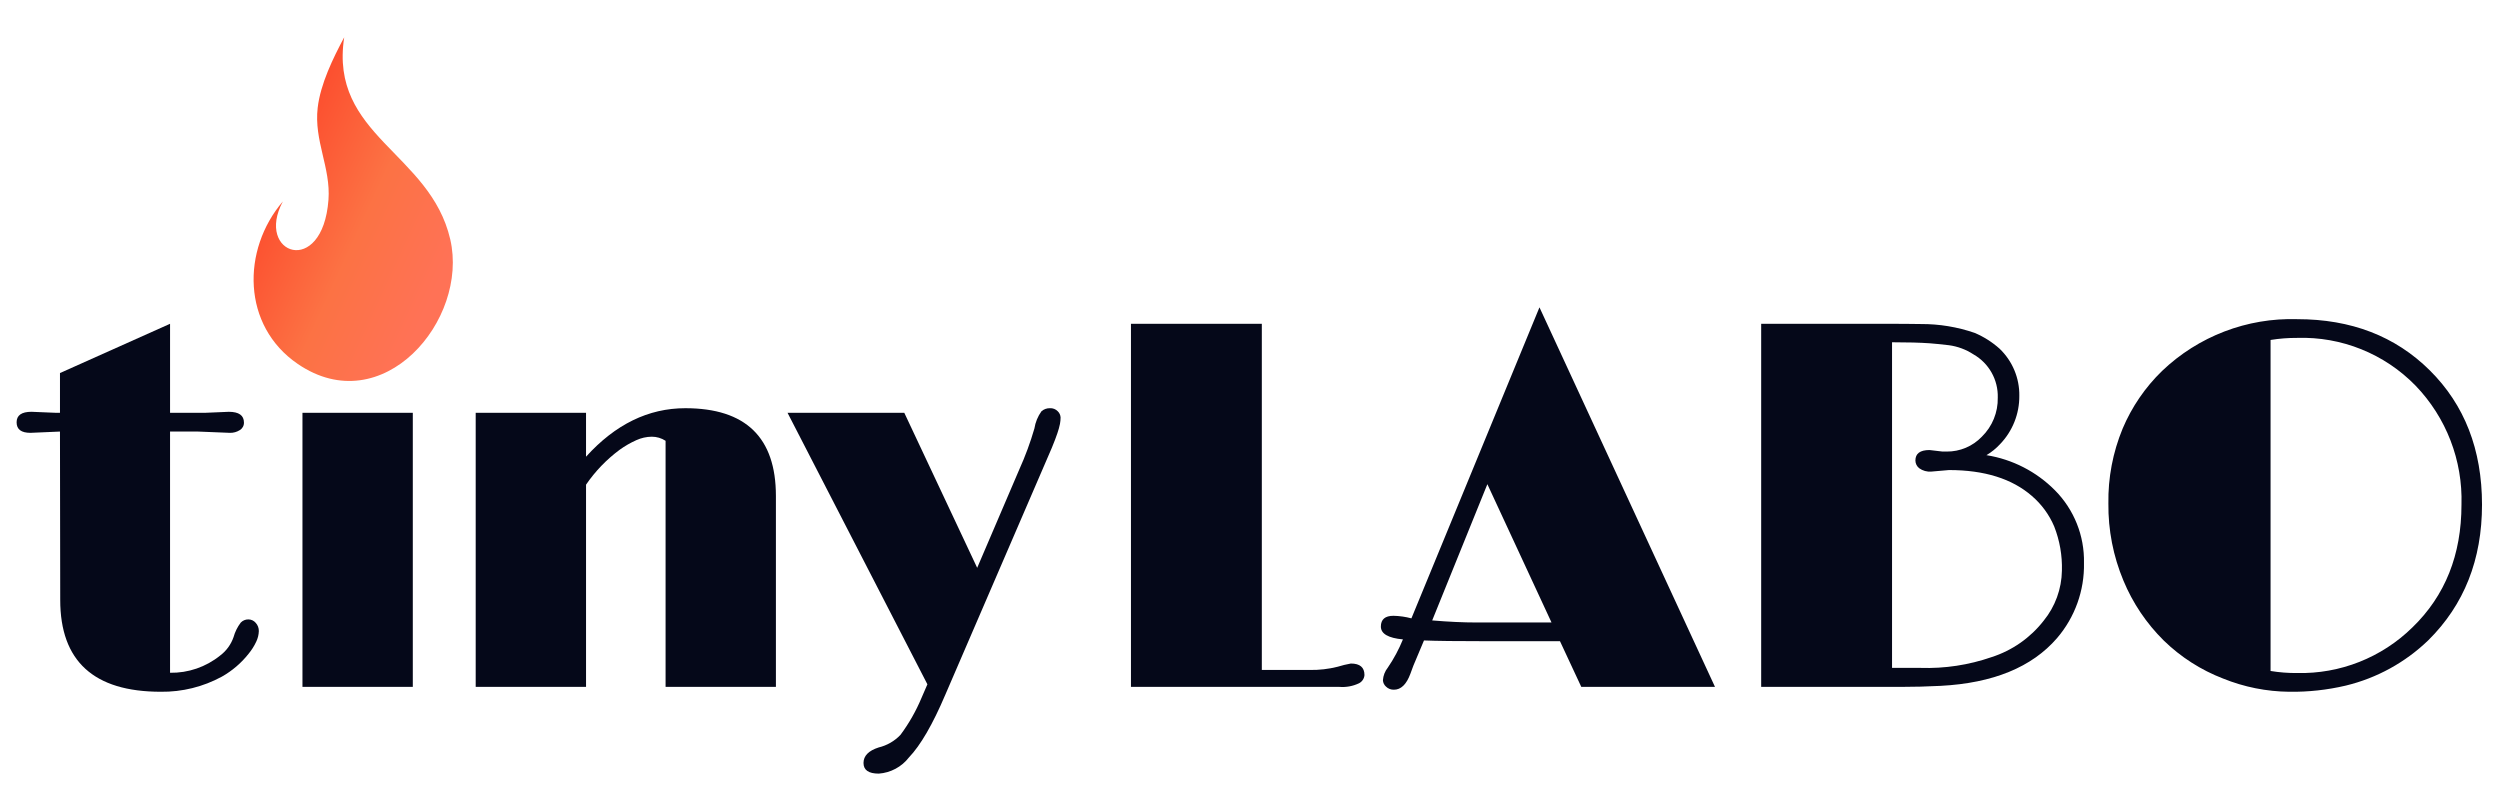
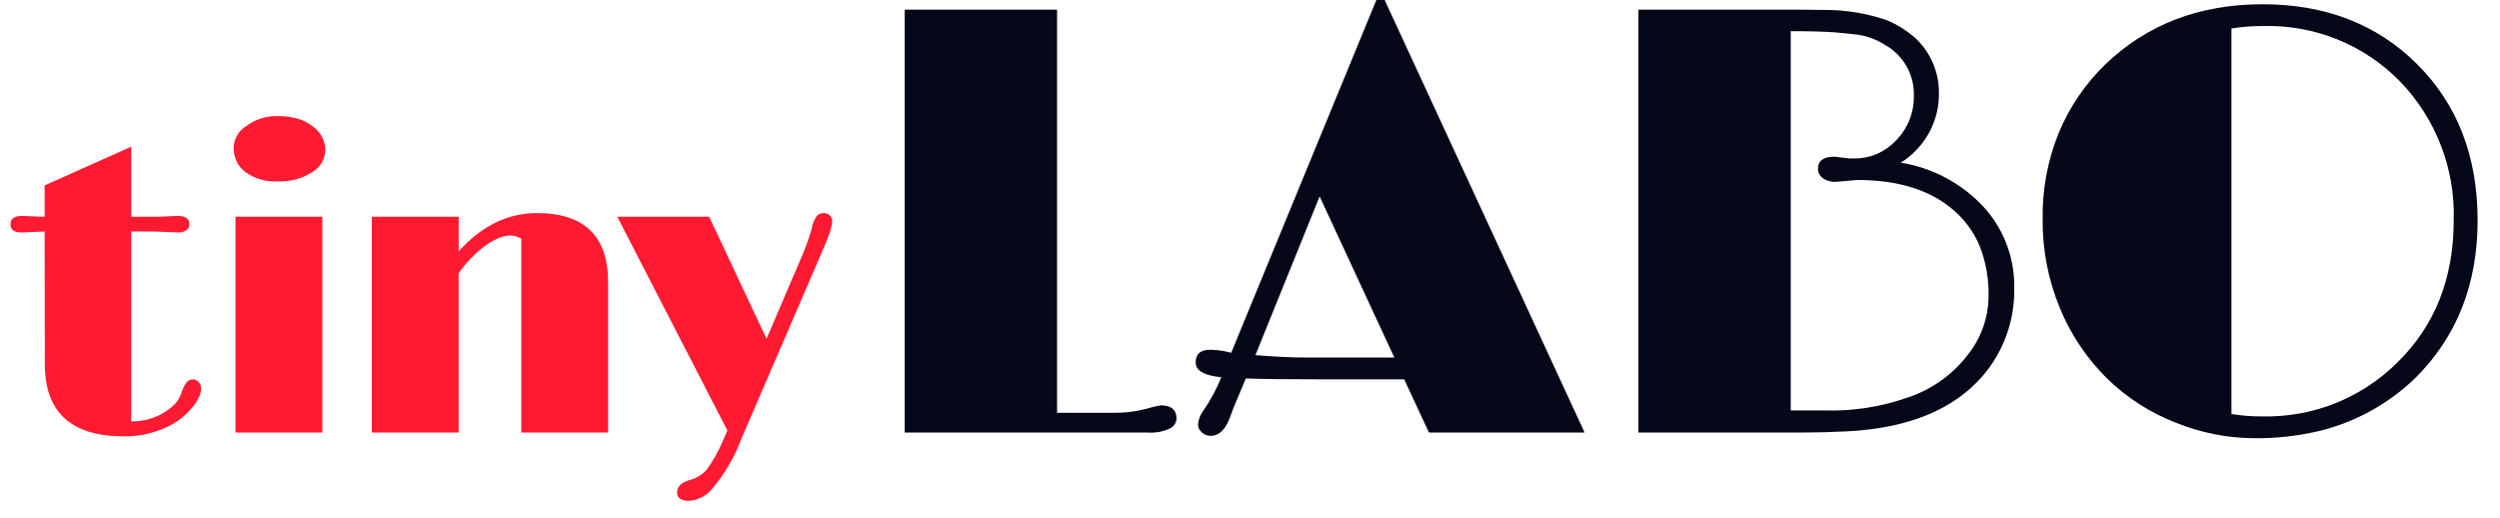
- <svg xmlns="http://www.w3.org/2000/svg" width="310" height="100" viewBox="0 0 310 100">
-   <defs>
-     <linearGradient id="a" x1="33.271" y1="21.974" x2="55.708" y2="32.313" gradientUnits="userSpaceOnUse">
-       <stop offset="0" stop-color="#fc4c2d" />
-       <stop offset="0.527" stop-color="#fc7244" />
-       <stop offset="1" stop-color="#ff7256" />
-     </linearGradient>
-   </defs>
-   <path d="M19.941,85.778q-12.474,0-12.473-11.392l-.032-20.873-3.659.159q-1.718,0-1.718-1.305,0-1.304,1.845-1.305l3.055.127h.478V46.259l13.65-6.109v11.041h4.264l3.022-.127q1.877,0,1.877,1.337a1.054,1.054,0,0,1-.525.938,2.175,2.175,0,0,1-1.193.334l-3.945-.159H21.086V83.424A9.633,9.633,0,0,0,27.291,81.292a4.825,4.825,0,0,0,1.67-2.291,5.331,5.331,0,0,1,.891-1.798,1.284,1.284,0,0,1,.938-.397,1.19,1.19,0,0,1,.923.43,1.482,1.482,0,0,1,.382,1.018,3.254,3.254,0,0,1-.318,1.305,7.053,7.053,0,0,1-.955,1.512,11.315,11.315,0,0,1-3.309,2.832A15.416,15.416,0,0,1,19.941,85.778Z" fill="#050819" />
-   <path d="M44.187,45.623a8.041,8.041,0,0,1-5.123-1.464,4.676,4.676,0,0,1-1.846-3.85,4.143,4.143,0,0,1,2.037-3.437,7.812,7.812,0,0,1,4.582-1.527,11.454,11.454,0,0,1,3.738.478A7.457,7.457,0,0,1,49.819,37.063a4.642,4.642,0,0,1,1.845,3.627,4.165,4.165,0,0,1-2.1,3.5A9.35,9.35,0,0,1,44.187,45.623Zm-6.682,5.568H51.188v33.983H37.505Z" fill="#050819" />
-   <path d="M82.532,54.659a3.133,3.133,0,0,0-1.718-.509,4.752,4.752,0,0,0-1.909.43,11.749,11.749,0,0,0-2.068,1.192,18.086,18.086,0,0,0-4.168,4.328V85.174H58.986V51.19H72.668v5.441q5.44-6.013,12.313-6.014,11.231,0,11.232,10.882V85.174H82.532Z" fill="#050819" />
-   <path d="M108.953,92.684a5.488,5.488,0,0,0,2.705-1.56,21.691,21.691,0,0,0,2.608-4.582l.732-1.687-17.342-33.665h14.478l9.037,19.22,5.218-12.188a38.252,38.252,0,0,0,1.878-5.091,4.947,4.947,0,0,1,.875-2.132,1.525,1.525,0,0,1,1.05-.382,1.251,1.251,0,0,1,.971.382,1.142,1.142,0,0,1,.35.764,4.486,4.486,0,0,1-.079.812,9.199,9.199,0,0,1-.318,1.145q-.239.716-.685,1.798L117.226,86.128q-2.355,5.537-4.519,7.796a5.199,5.199,0,0,1-3.739,2.005q-1.893,0-1.893-1.32Q107.076,93.287,108.953,92.684Z" fill="#050819" />
-   <path d="M167.507,82.278q1.688,0,1.687,1.432a1.244,1.244,0,0,1-.684,1.019,4.763,4.763,0,0,1-2.435.445H140.239V40.149h16.227V83.074h5.95a13.119,13.119,0,0,0,3.452-.398A13.525,13.525,0,0,1,167.507,82.278Z" fill="#050819" />
-   <path d="M184.529,79.51q-5.823,0-7.955-.095l-.923,2.195q-.413.923-.764,1.94-.732,1.973-2.036,1.973a1.334,1.334,0,0,1-.986-.382,1.123,1.123,0,0,1-.382-.795,2.794,2.794,0,0,1,.604-1.56,18.668,18.668,0,0,0,1.877-3.5q-2.736-.253-2.736-1.591,0-1.336,1.56-1.336a9.412,9.412,0,0,1,2.228.317l15.877-38.565,21.765,47.061H196.079l-2.641-5.664Zm-6.937-2.577q3.054.255,5.473.255h9.323l-7.955-17.15Z" fill="#050819" />
-   <path d="M218.386,40.149h13.666q5.076,0,6.157.032a20.137,20.137,0,0,1,6.65,1.098,11.153,11.153,0,0,1,3.086,1.957,7.922,7.922,0,0,1,2.45,5.855,8.535,8.535,0,0,1-2.386,5.982,7.591,7.591,0,0,1-1.687,1.368,15.377,15.377,0,0,1,8.495,4.359,12.418,12.418,0,0,1,3.596,9.005,13.886,13.886,0,0,1-3.341,9.322Q250.396,84.538,240.627,85.047q-2.481.127-4.899.127h-17.342Zm20.873,15.655,1.623.19h.509A5.96,5.96,0,0,0,245.75,54.15a6.577,6.577,0,0,0,1.973-4.837A5.977,5.977,0,0,0,244.7,43.936a7.329,7.329,0,0,0-3.039-1.13q-1.512-.174-2.37-.238-1.783-.127-4.678-.127V82.819h3.532a24.446,24.446,0,0,0,8.813-1.337,13.364,13.364,0,0,0,6.46-4.518,10.082,10.082,0,0,0,2.259-6.205,13.909,13.909,0,0,0-.954-5.473A10.265,10.265,0,0,0,251.955,61.5q-3.691-3.212-10.277-3.213l-2.196.19a2.25,2.25,0,0,1-1.495-.413,1.234,1.234,0,0,1-.478-.955Q237.509,55.804,239.259,55.805Z" fill="#050819" />
-   <path d="M268.312,79.431a22.615,22.615,0,0,1-5.011-7.446,24.119,24.119,0,0,1-1.861-9.545,23.37,23.37,0,0,1,1.766-9.292,21.781,21.781,0,0,1,4.884-7.144,23.227,23.227,0,0,1,16.769-6.427q10.024,0,16.419,6.332,6.491,6.428,6.491,16.673,0,10.214-6.65,16.801a22.265,22.265,0,0,1-10.246,5.632,28.823,28.823,0,0,1-7.016.764,22.454,22.454,0,0,1-8.193-1.639A21.722,21.722,0,0,1,268.312,79.431Zm16.515-37.531a19.972,19.972,0,0,0-3.277.254V83.201a19.197,19.197,0,0,0,3.277.255A19.749,19.749,0,0,0,299.146,77.792q6.078-5.887,6.077-15.21a20.385,20.385,0,0,0-5.695-14.764A19.627,19.627,0,0,0,284.827,41.899Z" fill="#050819" />
-   <path d="M36.927,45.131c-6.939-4.735-6.984-14.147-1.851-20.155-3.518,6.555,4.931,9.518,5.655-.206.295-3.966-1.814-7.322-1.339-11.401.344-2.957,1.896-6.142,3.289-8.743C40.813,16.81,53.348,18.931,55.832,29.682,58.151,39.714,47.427,52.296,36.927,45.131Z" fill-rule="evenodd" fill="url(#a)" />
+ <svg xmlns="http://www.w3.org/2000/svg" width="290" height="60" viewBox="0 0 290 60">
+   <path d="M14.39,50.619q-9.188,0-9.188-8.391L5.179,26.853l-2.695.117q-1.266,0-1.266-.961t1.359-.961l2.25.094h.352V21.509l10.055-4.5v8.133H18.374l2.227-.094q1.383,0,1.383.984a.776.776,0,0,1-.387.691,1.602,1.602,0,0,1-.879.246L17.812,26.853H15.233V48.884A7.097,7.097,0,0,0,19.804,47.314a3.551,3.551,0,0,0,1.23-1.688,3.934,3.934,0,0,1,.656-1.324.946.946,0,0,1,.691-.293.877.877,0,0,1,.68.316,1.092,1.092,0,0,1,.281.75,2.393,2.393,0,0,1-.234.961,5.193,5.193,0,0,1-.703,1.113,8.337,8.337,0,0,1-2.438,2.086A11.358,11.358,0,0,1,14.39,50.619Z" fill="#fe1b31" />
+   <path d="M32.249,21.041a5.926,5.926,0,0,1-3.773-1.078,3.444,3.444,0,0,1-1.359-2.836,3.052,3.052,0,0,1,1.5-2.531,5.755,5.755,0,0,1,3.375-1.125,8.442,8.442,0,0,1,2.754.352,5.494,5.494,0,0,1,1.652.914,3.418,3.418,0,0,1,1.359,2.672A3.068,3.068,0,0,1,36.21,19.986,6.887,6.887,0,0,1,32.249,21.041Zm-4.922,4.102H37.405V50.173H27.327Z" fill="#fe1b31" />
+   <path d="M60.493,27.697a2.304,2.304,0,0,0-1.266-.375,3.513,3.513,0,0,0-1.406.316,8.687,8.687,0,0,0-1.523.879,13.327,13.327,0,0,0-3.07,3.188V50.173H43.149V25.142H53.228V29.15q4.008-4.43,9.07-4.43,8.273,0,8.273,8.016v17.438H60.493Z" fill="#fe1b31" />
+   <path d="M79.955,55.705a4.039,4.039,0,0,0,1.992-1.148,15.973,15.973,0,0,0,1.922-3.375l.539-1.243L71.634,25.142H82.298l6.656,14.156,3.844-8.977a28.125,28.125,0,0,0,1.383-3.75,3.634,3.634,0,0,1,.645-1.57,1.123,1.123,0,0,1,.773-.281.921.921,0,0,1,.715.281.84.84,0,0,1,.258.562,3.288,3.288,0,0,1-.059.598,6.676,6.676,0,0,1-.234.844q-.176.527-.504,1.324L86.048,50.876a19.832,19.832,0,0,1-3.328,5.743,3.831,3.831,0,0,1-2.754,1.477q-1.395,0-1.395-.973T79.955,55.705Z" fill="#fe1b31" />
+   <path d="M134.698,47.019q1.837,0,1.837,1.56a1.355,1.355,0,0,1-.745,1.109,5.176,5.176,0,0,1-2.651.485H104.988V1.118h17.68V47.885h6.483a14.32,14.32,0,0,0,3.762-.434A14.656,14.656,0,0,1,134.698,47.019Z" fill="#050819" />
+   <path d="M153.243,44.002q-6.342,0-8.666-.104l-1.006,2.393q-.451,1.006-.832,2.115-.798,2.149-2.219,2.148a1.453,1.453,0,0,1-1.074-.416,1.225,1.225,0,0,1-.416-.866,3.038,3.038,0,0,1,.658-1.698,20.372,20.372,0,0,0,2.045-3.814q-2.981-.277-2.98-1.732,0-1.456,1.698-1.457a10.178,10.178,0,0,1,2.427.348L160.177-1.101l23.713,51.274H165.828l-2.878-6.171ZM145.687,41.195q3.328.277,5.962.277h10.157l-8.667-18.687Z" fill="#050819" />
+   <path d="M190.132,1.118h14.89q5.528,0,6.708.035a21.928,21.928,0,0,1,7.246,1.196,12.138,12.138,0,0,1,3.362,2.132,8.633,8.633,0,0,1,2.669,6.379,9.298,9.298,0,0,1-2.6,6.518,8.251,8.251,0,0,1-1.838,1.491,16.761,16.761,0,0,1,9.257,4.75,13.534,13.534,0,0,1,3.917,9.812,15.133,15.133,0,0,1-3.64,10.157q-5.096,5.895-15.739,6.448-2.704.139-5.339.139H190.132ZM212.874,18.175l1.768.208h.555a6.496,6.496,0,0,0,4.75-2.011,7.165,7.165,0,0,0,2.148-5.27,6.511,6.511,0,0,0-3.293-5.859,7.976,7.976,0,0,0-3.311-1.23q-1.648-.19-2.583-.26-1.942-.138-5.097-.139V47.608h3.849a26.65,26.65,0,0,0,9.603-1.456,14.562,14.562,0,0,0,7.038-4.923,10.987,10.987,0,0,0,2.462-6.761,15.143,15.143,0,0,0-1.041-5.963,11.17,11.17,0,0,0-3.016-4.125q-4.022-3.501-11.197-3.501l-2.393.208a2.444,2.444,0,0,1-1.629-.451,1.343,1.343,0,0,1-.52-1.04Q210.967,18.175,212.874,18.175Z" fill="#050819" />
+   <path d="M244.529,43.916a24.625,24.625,0,0,1-5.461-8.112A26.298,26.298,0,0,1,237.041,25.403a25.458,25.458,0,0,1,1.924-10.123,23.721,23.721,0,0,1,5.321-7.783Q251.566.494,262.557.494q10.919,0,17.889,6.899,7.072,7.003,7.072,18.166,0,11.128-7.246,18.305a24.257,24.257,0,0,1-11.163,6.136,31.401,31.401,0,0,1-7.645.832,24.468,24.468,0,0,1-8.927-1.785A23.64,23.64,0,0,1,244.529,43.916ZM262.521,3.025a21.763,21.763,0,0,0-3.57.277V48.024a20.866,20.866,0,0,0,3.57.277,21.513,21.513,0,0,0,15.601-6.171q6.621-6.413,6.622-16.571a22.209,22.209,0,0,0-6.206-16.086A21.385,21.385,0,0,0,262.521,3.025Z" fill="#050819" />
</svg>
